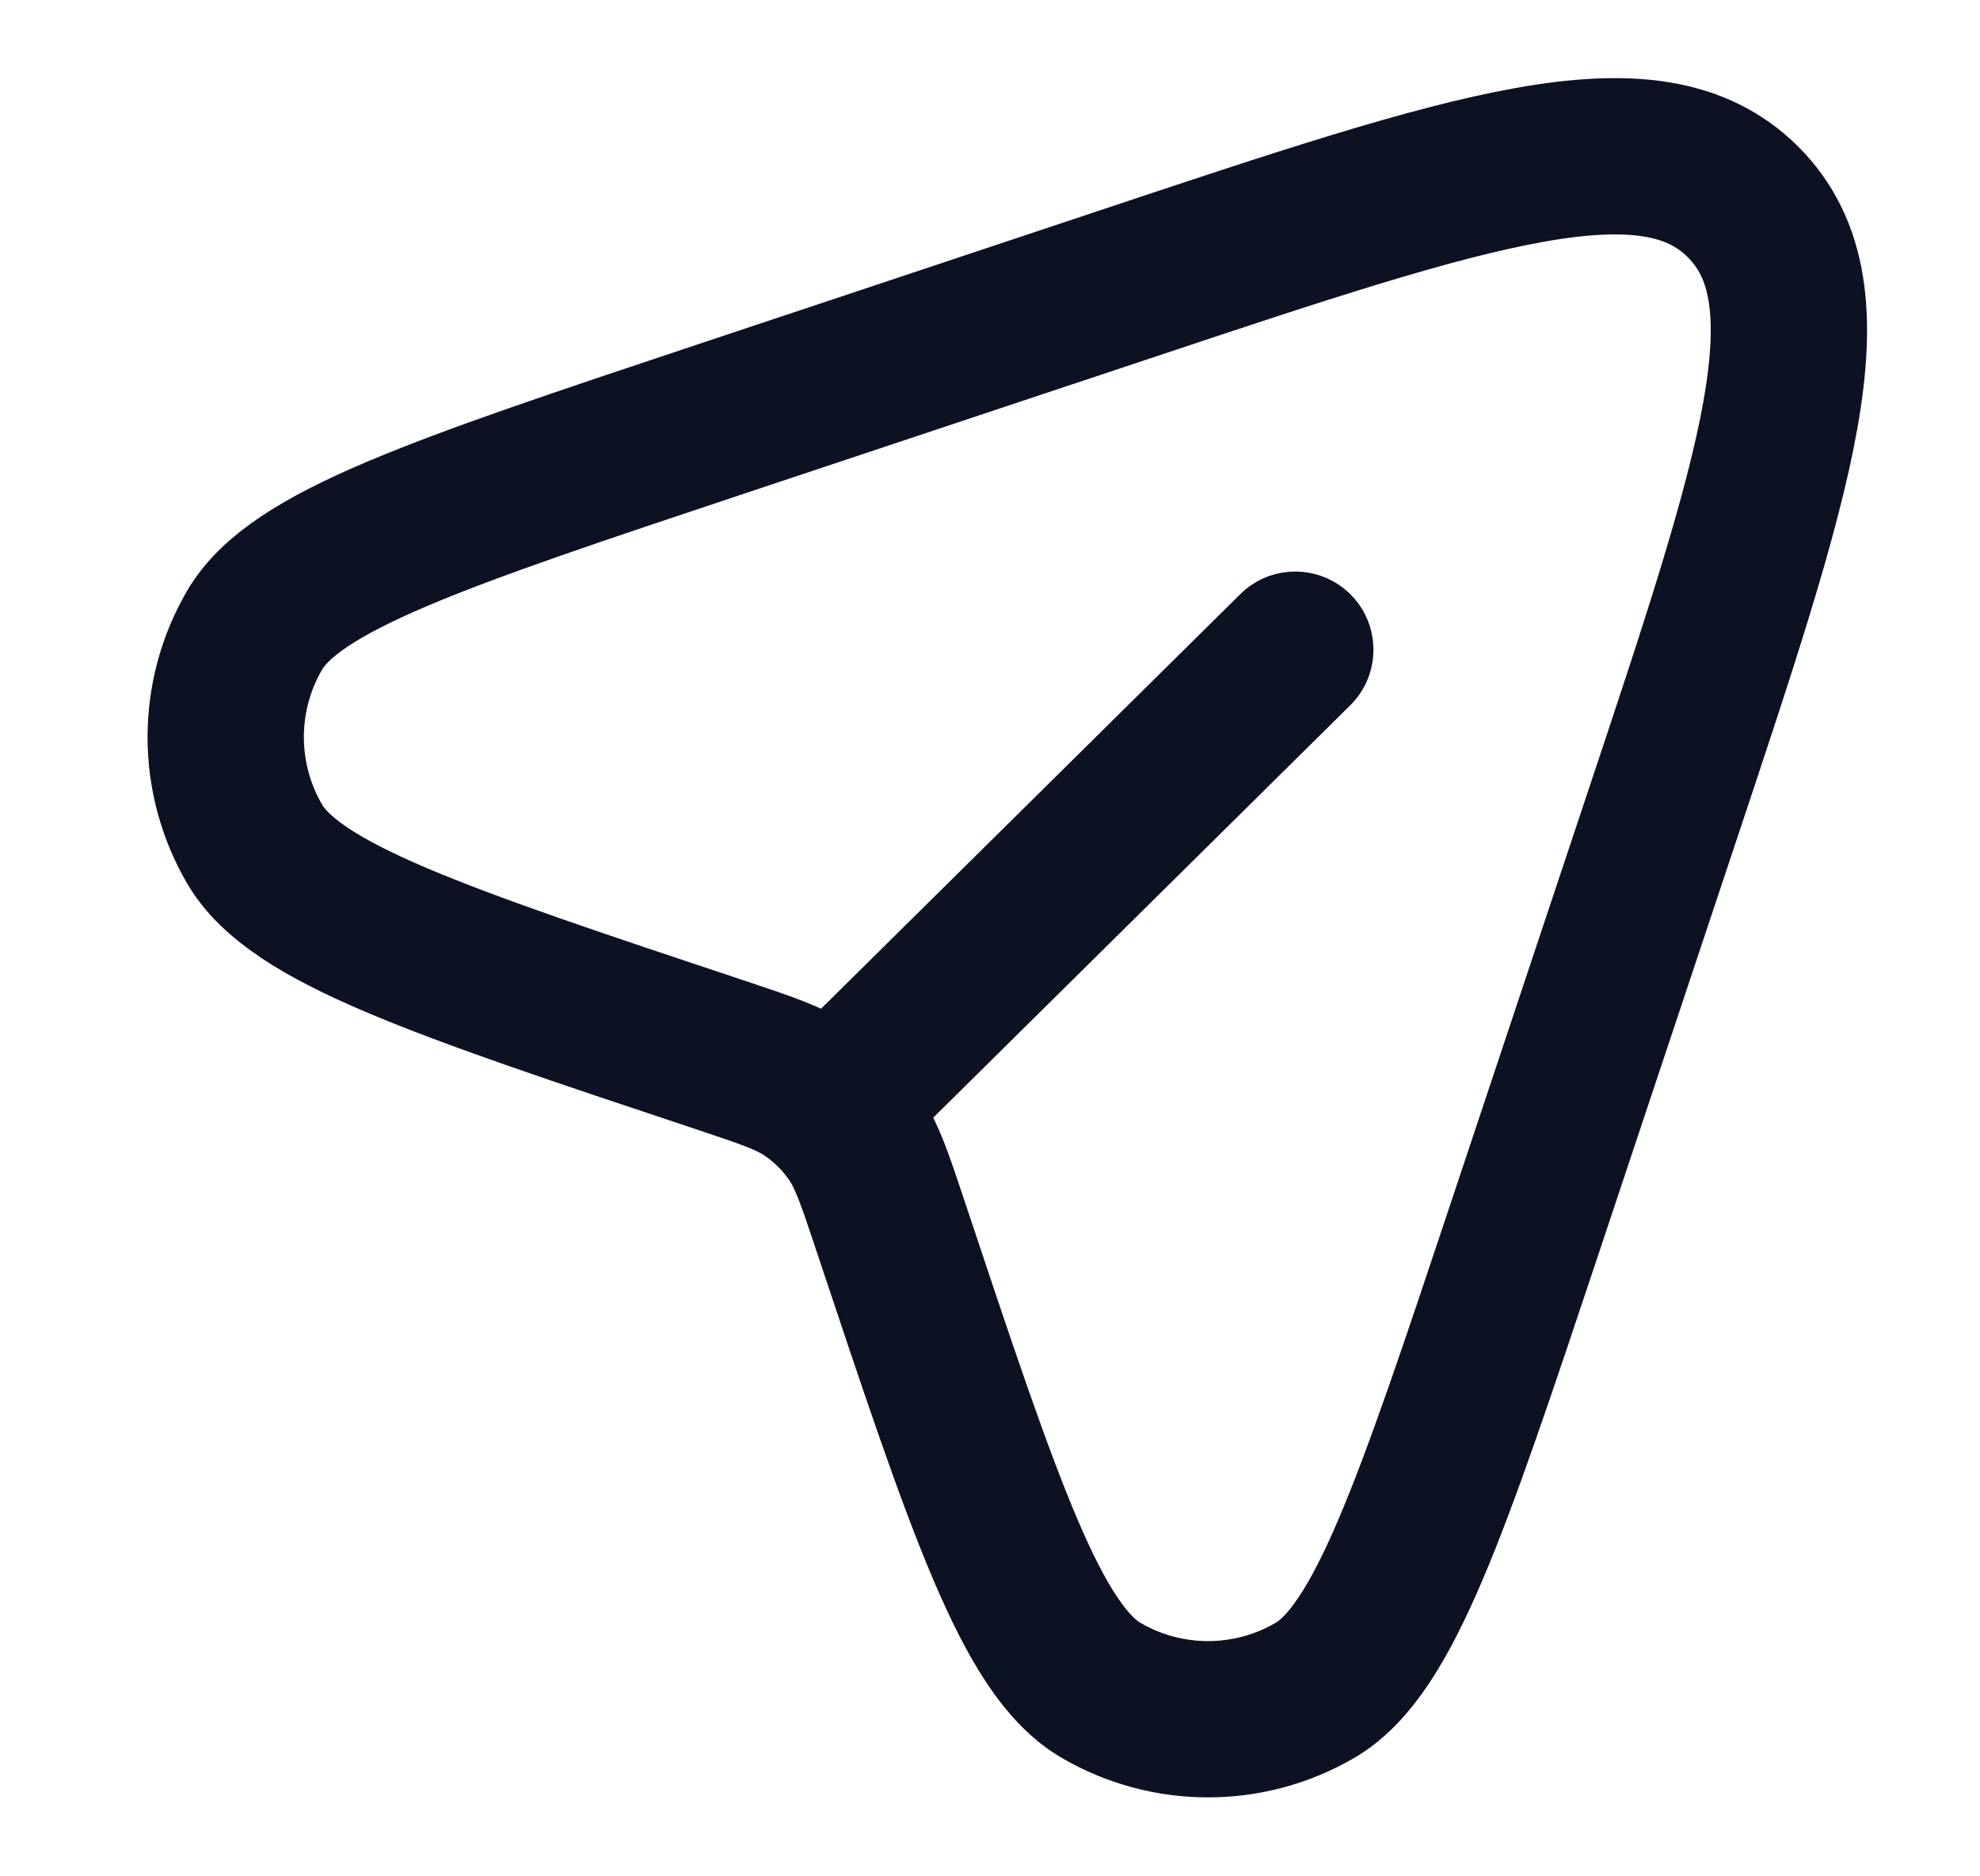
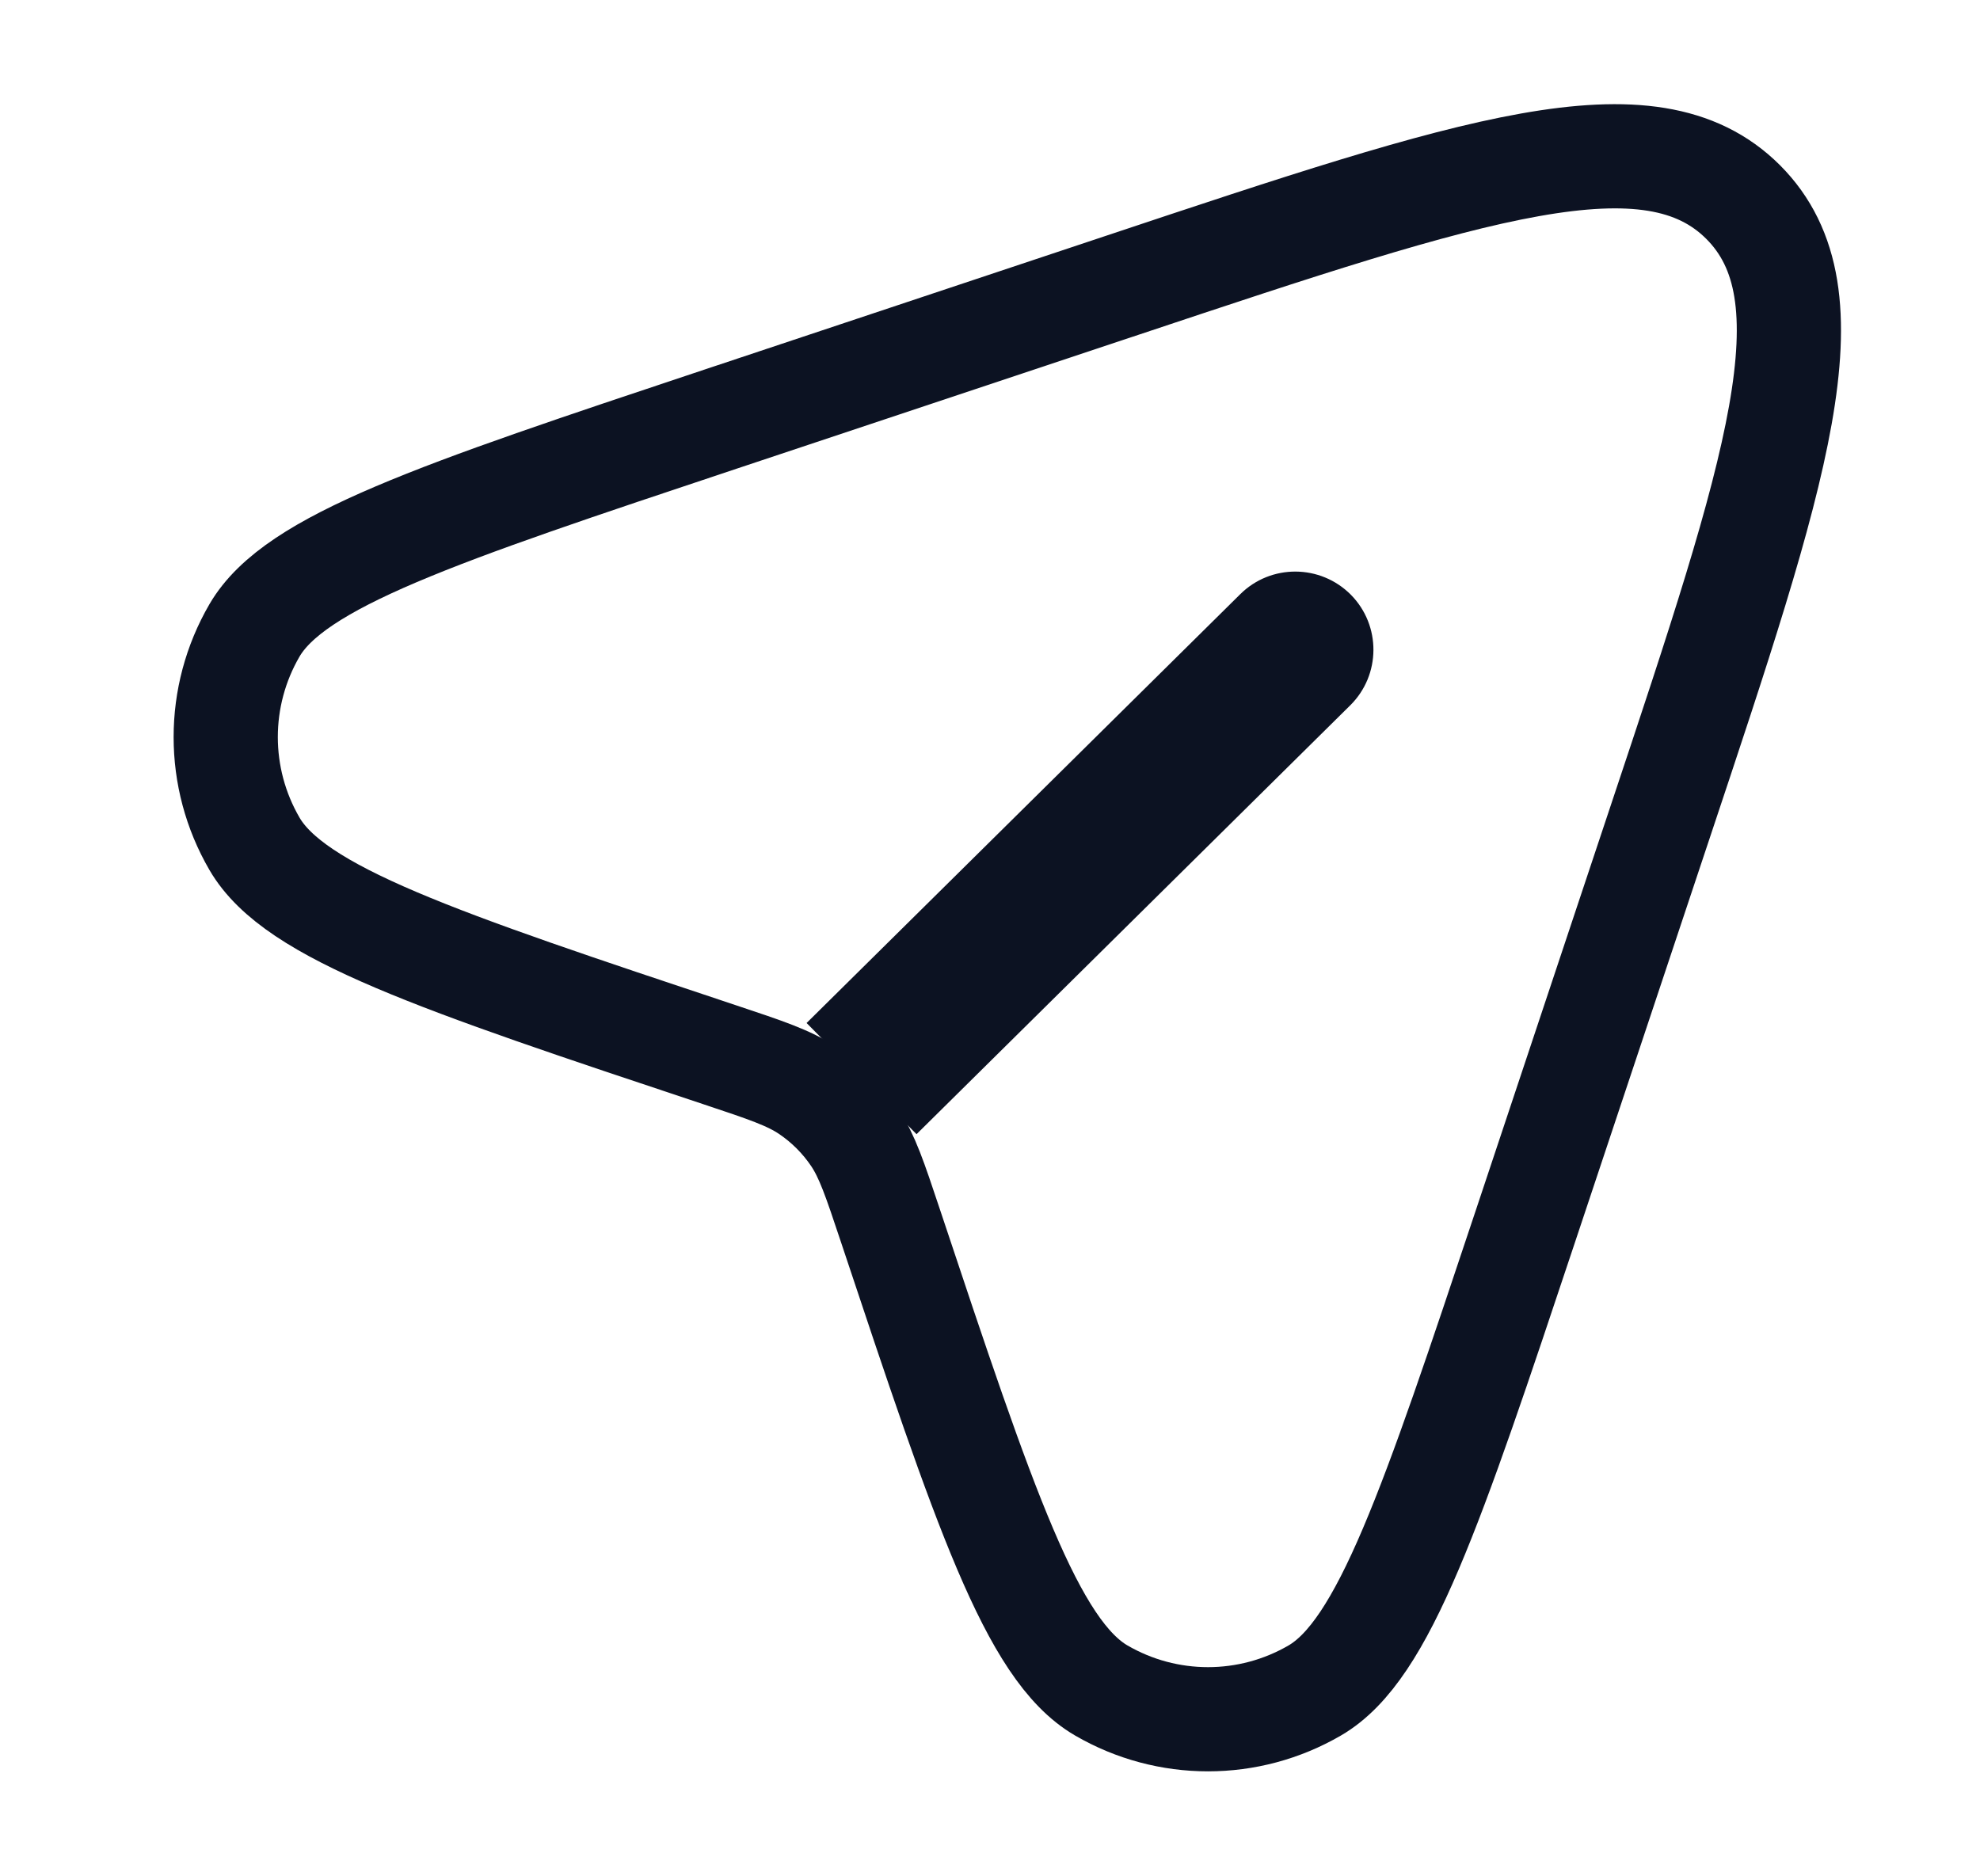
<svg xmlns="http://www.w3.org/2000/svg" width="19" height="18" viewBox="0 0 19 18" fill="none">
-   <path d="M14.643 11.753L15.93 7.891C17.055 4.517 17.617 2.83 16.727 1.939C15.836 1.049 14.149 1.611 10.775 2.736L6.913 4.023C4.19 4.931 2.829 5.385 2.442 6.05C2.074 6.683 2.074 7.465 2.442 8.098C2.829 8.764 4.19 9.218 6.913 10.125C7.351 10.271 7.569 10.344 7.752 10.466C7.929 10.585 8.081 10.737 8.2 10.914C8.322 11.097 8.395 11.315 8.541 11.753C9.448 14.476 9.902 15.837 10.568 16.224C11.201 16.592 11.983 16.592 12.616 16.224C13.281 15.837 13.735 14.476 14.643 11.753Z" stroke="#0C1222" stroke-width="1.5" />
+   <path d="M14.643 11.753L15.93 7.891C17.055 4.517 17.617 2.83 16.727 1.939C15.836 1.049 14.149 1.611 10.775 2.736L6.913 4.023C4.19 4.931 2.829 5.385 2.442 6.05C2.074 6.683 2.074 7.465 2.442 8.098C2.829 8.764 4.19 9.218 6.913 10.125C7.351 10.271 7.569 10.344 7.752 10.466C7.929 10.585 8.081 10.737 8.2 10.914C8.322 11.097 8.395 11.315 8.541 11.753C9.448 14.476 9.902 15.837 10.568 16.224C11.201 16.592 11.983 16.592 12.616 16.224C13.281 15.837 13.735 14.476 14.643 11.753Z" stroke="#0C1222" strokeWidth="1.5" />
  <path d="M12.957 6.769C13.251 6.478 13.254 6.003 12.963 5.708C12.671 5.414 12.196 5.411 11.902 5.702L12.957 6.769ZM8.795 10.885L12.957 6.769L11.902 5.702L7.74 9.818L8.795 10.885Z" fill="#0C1222" />
</svg>
